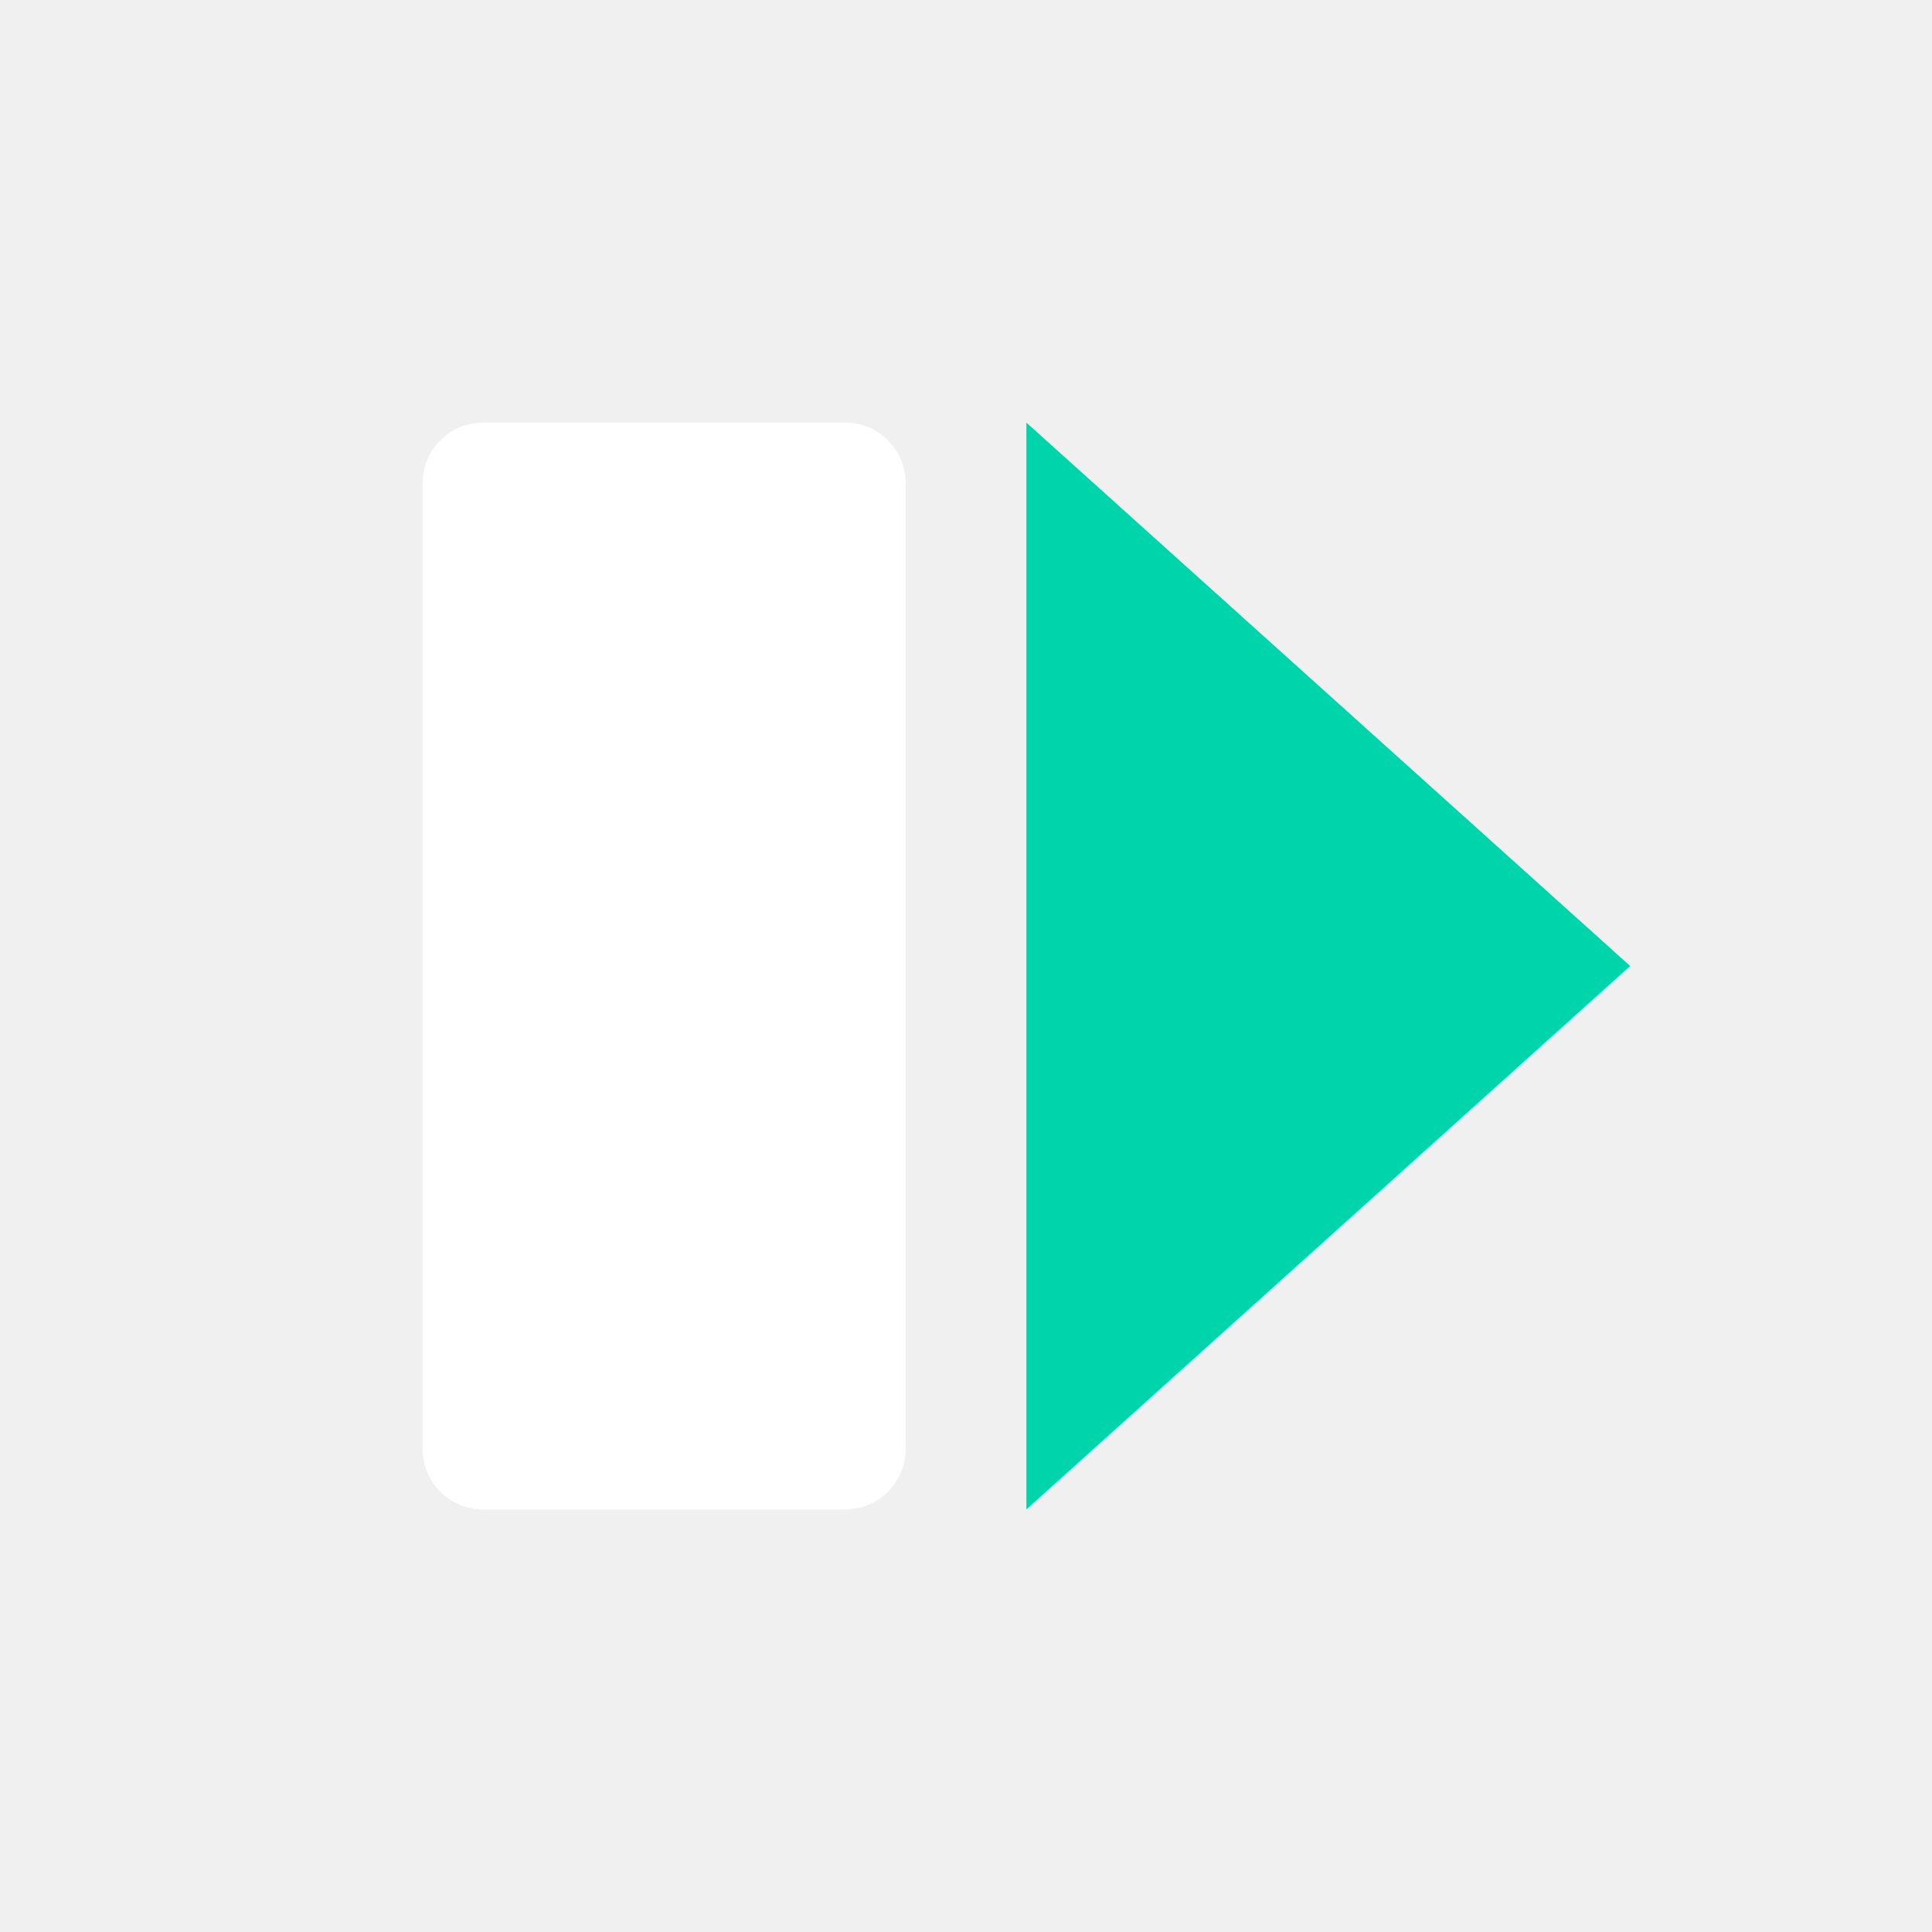
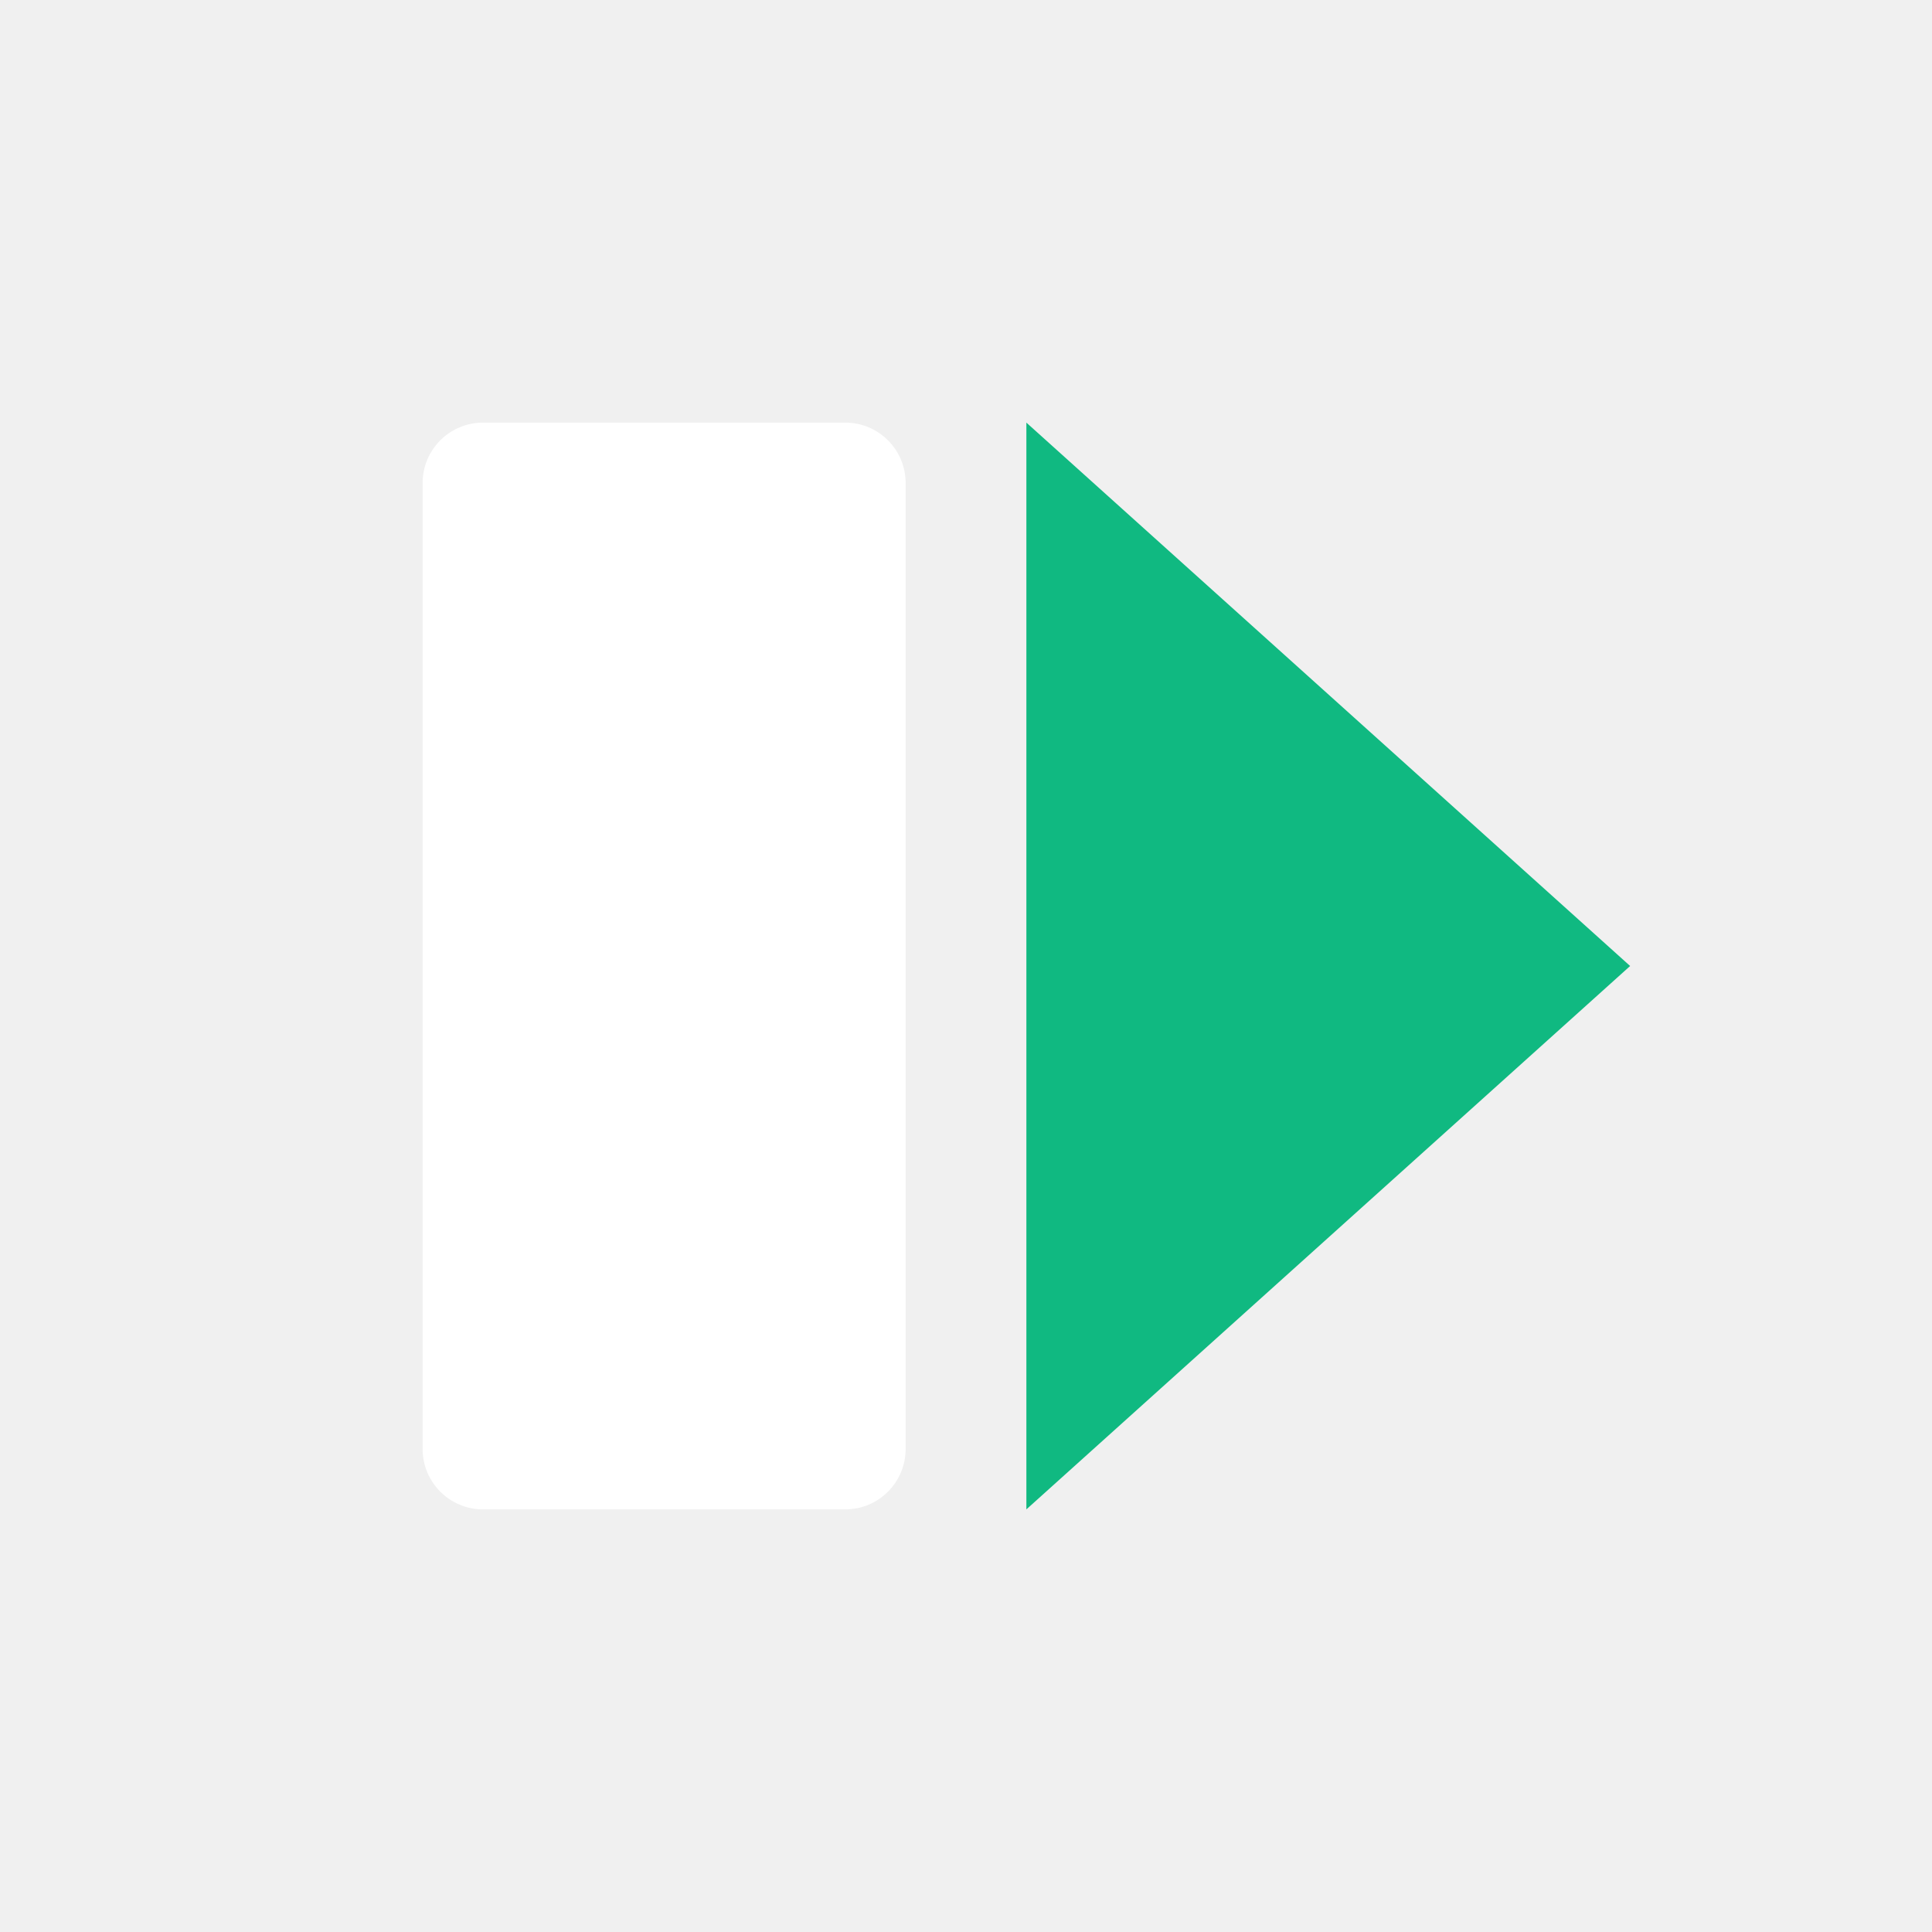
<svg xmlns="http://www.w3.org/2000/svg" width="64" height="64" viewBox="0 0 64 64">
  <rect x="14" y="14" width="16" height="36" rx="2" fill="#FFFFFF" />
-   <polygon points="34,14 54,32 34,50" fill="#00D4AA" />
+   <polygon points="34,14 54,32 34,50" fill="#10B981" />
</svg>
